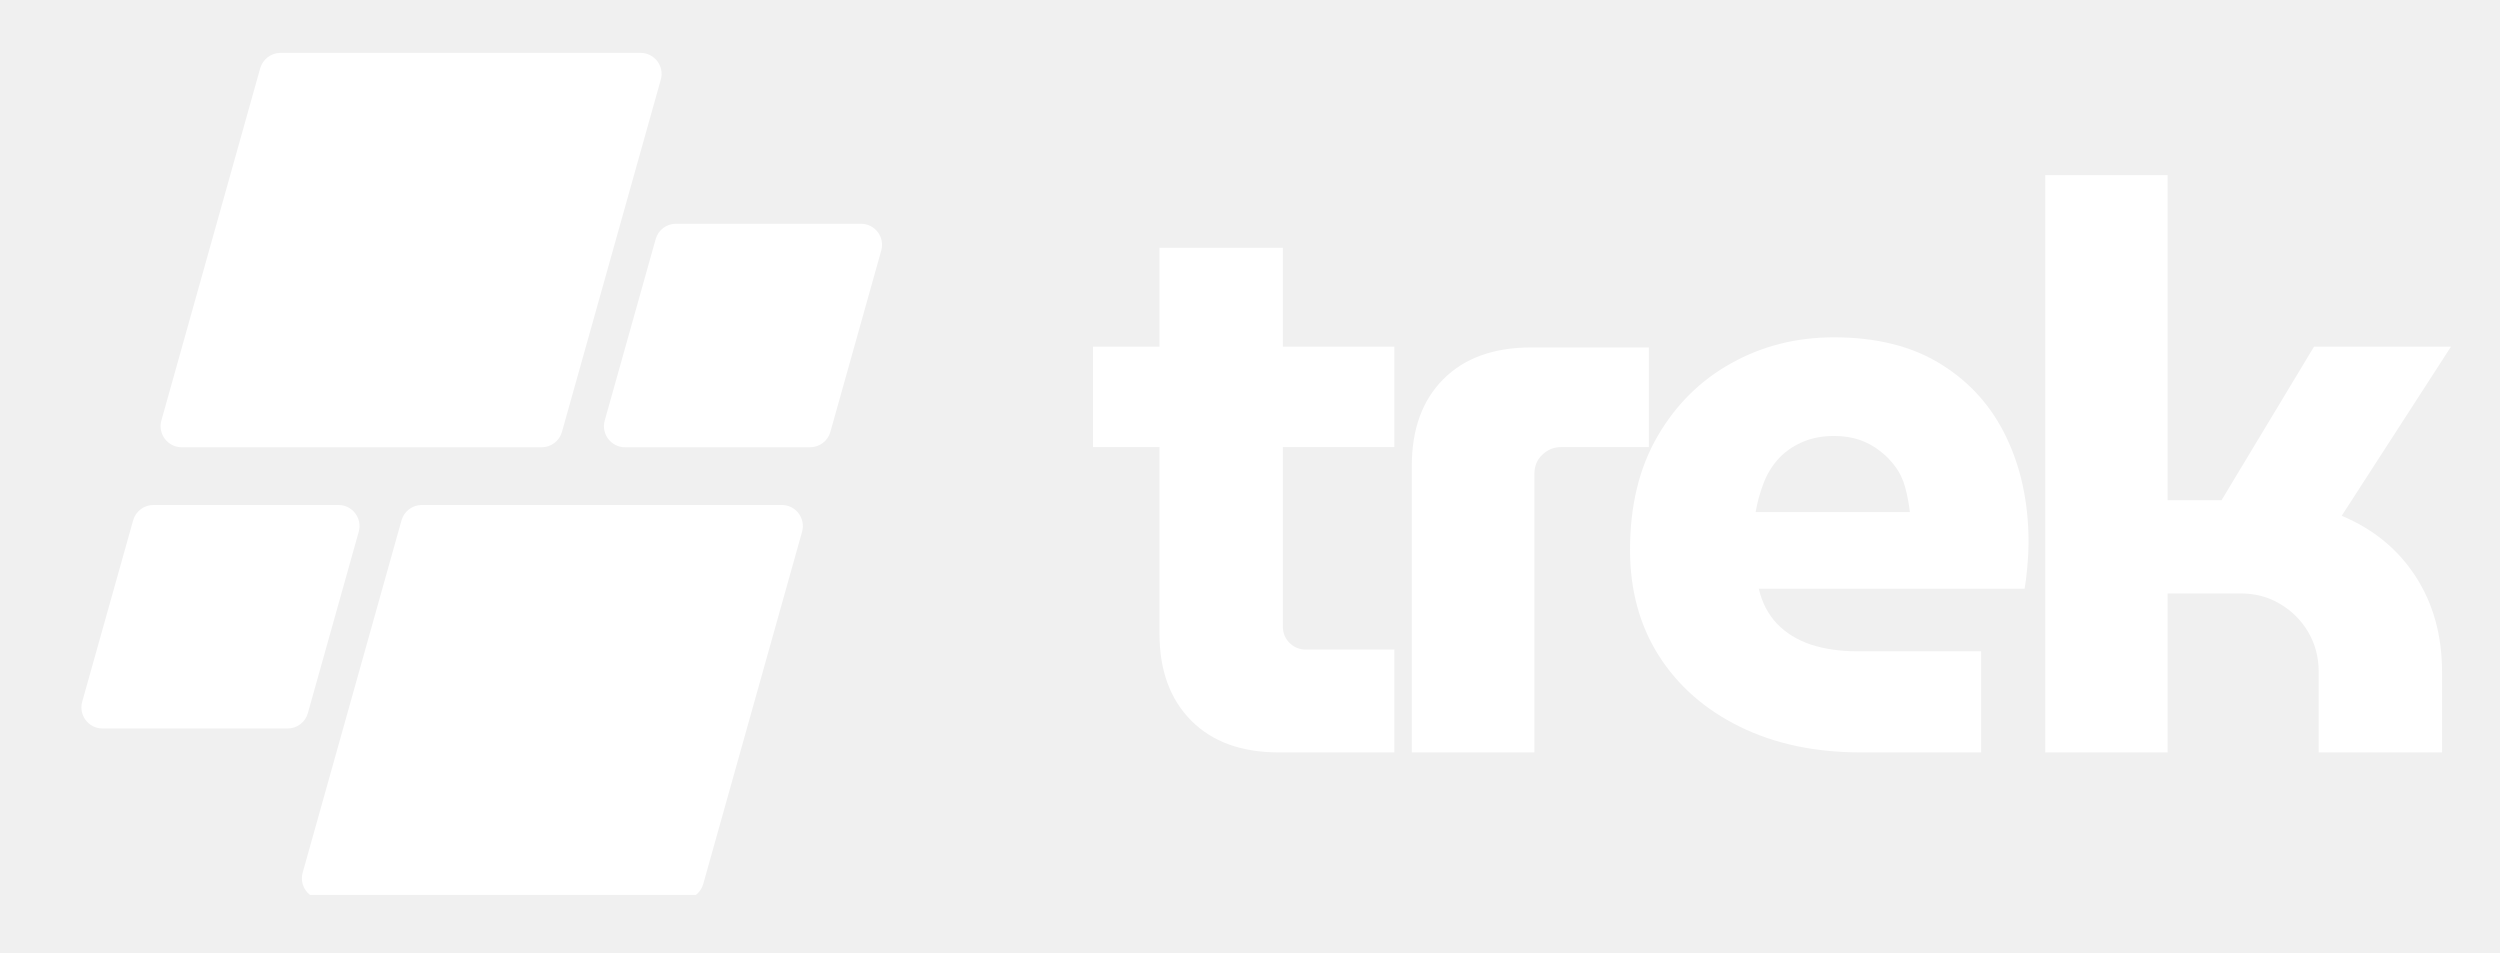
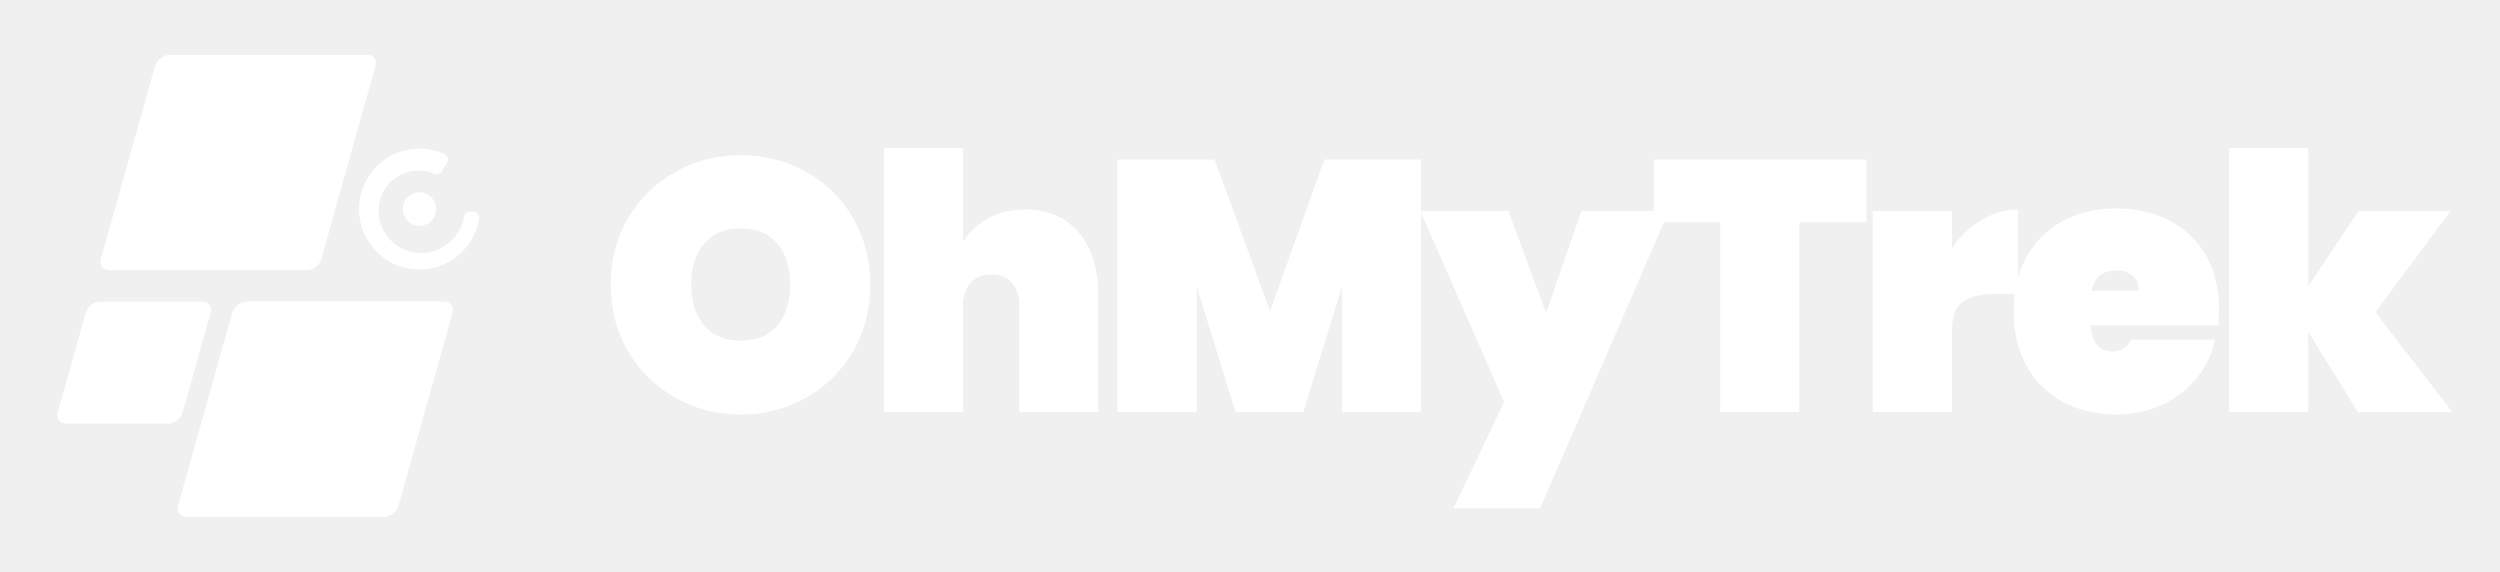
- <svg xmlns="http://www.w3.org/2000/svg" width="210" zoomAndPan="magnify" viewBox="0 0 158 60" height="80" preserveAspectRatio="xMidYMid meet" version="1.0">
-   <defs>
-     <g />
-     <clipPath id="6fc2d66244">
-       <path d="M 68 0.016 L 156 0.016 L 156 59.984 L 68 59.984 Z M 68 0.016 " clip-rule="nonzero" />
-     </clipPath>
-     <clipPath id="8c24476fd5">
-       <rect x="0" width="88" y="0" height="60" />
-     </clipPath>
-     <clipPath id="7dc59fcfd9">
-       <path d="M 5 3.246 L 55.926 3.246 L 55.926 56.465 L 5 56.465 Z M 5 3.246 " clip-rule="nonzero" />
-     </clipPath>
-     <clipPath id="ee56d74713">
-       <path d="M 34.234 28.172 L 11.484 28.172 C 10.602 28.172 9.961 27.328 10.199 26.48 L 16.445 4.219 C 16.609 3.645 17.133 3.246 17.73 3.246 L 40.48 3.246 C 41.363 3.246 42.004 4.09 41.762 4.938 L 35.516 27.199 C 35.355 27.773 34.832 28.172 34.234 28.172 Z M 19.457 44.973 L 22.672 33.512 C 22.91 32.664 22.273 31.82 21.391 31.82 L 9.695 31.82 C 9.098 31.82 8.574 32.219 8.414 32.793 L 5.195 44.254 C 4.957 45.105 5.598 45.945 6.48 45.945 L 18.176 45.945 C 18.773 45.945 19.297 45.551 19.457 44.973 Z M 25.375 32.793 L 19.129 55.055 C 18.891 55.902 19.531 56.746 20.41 56.746 L 43.164 56.746 C 43.762 56.746 44.285 56.348 44.445 55.773 L 50.691 33.512 C 50.93 32.664 50.293 31.82 49.41 31.82 L 26.656 31.82 C 26.062 31.82 25.535 32.219 25.375 32.793 Z M 41.438 15.02 L 38.219 26.48 C 37.98 27.328 38.621 28.172 39.504 28.172 L 51.199 28.172 C 51.793 28.172 52.32 27.773 52.48 27.199 L 55.695 15.738 C 55.934 14.887 55.297 14.047 54.414 14.047 L 42.719 14.047 C 42.121 14.047 41.598 14.441 41.438 15.02 Z M 41.438 15.02 " clip-rule="nonzero" />
-     </clipPath>
-   </defs>
-   <g clip-path="url(#6fc2d66244)">
-     <g transform="matrix(1, 0, 0, 1, 68, -0.000000000000011803)">
-       <g clip-path="url(#8c24476fd5)">
-         <g fill="#ffffff" fill-opacity="1">
-           <g transform="translate(0.529693, 47.45721)">
-             <g>
-               <path d="M 12.297 0 C 9.93 0 8.082 -0.672 6.75 -2.016 C 5.414 -3.367 4.75 -5.195 4.75 -7.5 L 4.75 -31.891 L 12.547 -31.891 L 12.547 -7.953 C 12.547 -7.547 12.688 -7.203 12.969 -6.922 C 13.25 -6.641 13.594 -6.5 14 -6.5 L 19.594 -6.5 L 19.594 0 Z M 0.547 -19.297 L 0.547 -25.641 L 19.594 -25.641 L 19.594 -19.297 Z M 0.547 -19.297 " />
-             </g>
-           </g>
-         </g>
-         <g fill="#ffffff" fill-opacity="1">
-           <g transform="translate(18.5215, 47.45721)">
-             <g>
-               <path d="M 2.703 0 L 2.703 -18.094 C 2.703 -20.426 3.367 -22.258 4.703 -23.594 C 6.035 -24.926 7.883 -25.594 10.25 -25.594 L 17.688 -25.594 L 17.688 -19.297 L 12.141 -19.297 C 11.68 -19.297 11.285 -19.133 10.953 -18.812 C 10.617 -18.5 10.453 -18.094 10.453 -17.594 L 10.453 0 Z M 2.703 0 " />
-             </g>
-           </g>
-         </g>
-         <g fill="#ffffff" fill-opacity="1">
-           <g transform="translate(33.31475, 47.45721)">
-             <g>
-               <path d="M 16.297 0 C 13.398 0 10.848 -0.539 8.641 -1.625 C 6.441 -2.707 4.734 -4.207 3.516 -6.125 C 2.305 -8.039 1.703 -10.266 1.703 -12.797 C 1.703 -15.598 2.285 -18 3.453 -20 C 4.617 -22 6.176 -23.535 8.125 -24.609 C 10.07 -25.691 12.227 -26.234 14.594 -26.234 C 17.289 -26.234 19.547 -25.664 21.359 -24.531 C 23.18 -23.406 24.555 -21.867 25.484 -19.922 C 26.422 -17.973 26.891 -15.75 26.891 -13.25 C 26.891 -12.812 26.863 -12.301 26.812 -11.719 C 26.758 -11.133 26.703 -10.676 26.641 -10.344 L 9.844 -10.344 C 10.039 -9.477 10.422 -8.742 10.984 -8.141 C 11.555 -7.547 12.273 -7.102 13.141 -6.812 C 14.016 -6.531 14.984 -6.391 16.047 -6.391 L 23.891 -6.391 L 23.891 0 Z M 9.641 -15.188 L 19.391 -15.188 C 19.328 -15.727 19.227 -16.25 19.094 -16.75 C 18.957 -17.25 18.75 -17.688 18.469 -18.062 C 18.188 -18.445 17.859 -18.781 17.484 -19.062 C 17.117 -19.352 16.695 -19.582 16.219 -19.75 C 15.738 -19.914 15.195 -20 14.594 -20 C 13.832 -20 13.148 -19.863 12.547 -19.594 C 11.941 -19.32 11.441 -18.961 11.047 -18.516 C 10.648 -18.066 10.344 -17.551 10.125 -16.969 C 9.906 -16.383 9.742 -15.789 9.641 -15.188 Z M 9.641 -15.188 " />
-             </g>
-           </g>
-         </g>
-         <g fill="#ffffff" fill-opacity="1">
-           <g transform="translate(58.35337, 47.45721)">
-             <g>
-               <path d="M 2.906 0 L 2.906 -36.484 L 10.641 -36.484 L 10.641 -15.938 L 14.047 -15.938 L 19.891 -25.641 L 28.547 -25.641 L 21.641 -14.953 C 23.641 -14.117 25.195 -12.844 26.312 -11.125 C 27.426 -9.406 27.984 -7.395 27.984 -5.094 L 27.984 0 L 20.188 0 L 20.188 -5.094 C 20.188 -6.031 19.961 -6.875 19.516 -7.625 C 19.066 -8.375 18.473 -8.961 17.734 -9.391 C 17.004 -9.828 16.176 -10.047 15.25 -10.047 L 10.641 -10.047 L 10.641 0 Z M 2.906 0 " />
-             </g>
-           </g>
-         </g>
-       </g>
+ <svg xmlns="http://www.w3.org/2000/svg" viewBox="0 0 279.7 63.96" width="559.4" height="127.92">
+   <g transform="translate(30.97,31.98) scale(0.13)">
+     <g transform="skewX(-15.67)">
+       <rect x="-157.89" y="-198.8" width="189.7" height="185.3" rx="9.9" fill="#ffffff" />
+       <rect x="-157.97" y="13.55" width="107.5" height="105" rx="9.9" fill="#ffffff" />
+       <rect x="-31.91" y="13.5" width="189.7" height="185.3" rx="9.9" fill="#ffffff" />
    </g>
+     <path fill="#ffffff" d="M 174.13 -58.07 A 52 52 0 1 1 144.4 -113.33 A 5 5 0 0 1 146.62 -106.23 L 141.99 -98.43 A 5 5 0 0 1 135.73 -96.39 C 129.48 -99.11 122.39 -99.92 115.63 -98.62 C 108.87 -97.32 102.45 -93.92 97.53 -88.9 C 92.61 -83.88 89.2 -77.25 88.02 -70.12 C 86.85 -62.99 87.92 -55.39 91.19 -48.7 C 94.46 -42.01 99.92 -36.28 106.67 -32.65 C 113.42 -29.03 121.43 -27.55 129.2 -28.61 C 136.98 -29.67 144.48 -33.28 150.23 -38.83 C 155.97 -44.38 159.91 -51.85 161.24 -59.79 A 5 5 0 0 1 166.42 -63.98 L 169.43 -63.84 A 5 5 0 0 1 174.13 -58.07 Z" />
+     <circle cx="122.75" cy="-66.05" r="14.4" fill="#ffffff" />
  </g>
-   <g clip-path="url(#7dc59fcfd9)">
-     <g clip-path="url(#ee56d74713)">
-       <path fill="#ffffff" d="M 4.957 3.246 L 4.957 56.465 L 55.926 56.465 L 55.926 3.246 Z M 4.957 3.246 " fill-opacity="1" fill-rule="nonzero" />
-     </g>
+   <g transform="translate(67.13,46.1)">
+     <path fill="#ffffff" d="M1.20 -14.24Q1.20 -18.39 3.15 -21.71Q5.11 -25.02 8.44 -26.87Q11.77 -28.73 15.76 -28.73Q19.75 -28.73 23.06 -26.87Q26.37 -25.02 28.31 -21.71Q30.24 -18.39 30.24 -14.24Q30.24 -10.09 28.31 -6.78Q26.37 -3.47 23.04 -1.60Q19.71 0.28 15.76 0.28Q11.77 0.28 8.44 -1.60Q5.11 -3.47 3.15 -6.78Q1.20 -10.09 1.20 -14.24ZM21.27 -14.24Q21.27 -17.16 19.83 -18.85Q18.39 -20.55 15.76 -20.55Q13.09 -20.55 11.65 -18.85Q10.21 -17.16 10.21 -14.24Q10.21 -11.37 11.65 -9.68Q13.09 -7.98 15.76 -7.98Q18.39 -7.98 19.83 -9.68Q21.27 -11.37 21.27 -14.24Z M55.74 -13.05V0.00H46.92V-11.93Q46.92 -13.53 46.06 -14.46Q45.21 -15.40 43.77 -15.40Q42.29 -15.40 41.46 -14.46Q40.62 -13.53 40.62 -11.93V0.00H31.76V-29.53H40.62V-19.07Q41.66 -20.67 43.39 -21.67Q45.13 -22.66 47.52 -22.66Q51.39 -22.66 53.57 -20.07Q55.74 -17.48 55.74 -13.05Z M91.85 -28.25V0.00H83.03V-14.08L78.68 0.00H71.10L66.75 -14.08V0.00H57.89V-28.25H68.75L74.97 -11.29L81.04 -28.25Z M119.58 -22.50 105.18 10.77H95.48L101.15 -1.12L91.77 -22.50H101.62L105.85 -11.09L109.80 -22.50Z M141.68 -28.25V-21.23H134.18V0.00H125.33V-21.23H117.90V-28.25Z M158.64 -22.66V-13.21H156.13Q153.61 -13.21 152.44 -12.33Q151.26 -11.45 151.26 -9.22V0.00H142.40V-22.50H151.26V-18.35Q152.62 -20.31 154.57 -21.49Q156.53 -22.66 158.64 -22.66Z M181.03 -9.70H166.78Q166.98 -6.78 169.21 -6.78Q170.65 -6.78 171.29 -8.10H180.67Q180.19 -5.71 178.65 -3.81Q177.11 -1.92 174.78 -0.82Q172.45 0.28 169.65 0.28Q166.30 0.28 163.69 -1.12Q161.08 -2.51 159.62 -5.13Q158.16 -7.74 158.16 -11.25Q158.16 -14.76 159.62 -17.38Q161.08 -19.99 163.69 -21.39Q166.30 -22.78 169.65 -22.78Q173.01 -22.78 175.62 -21.41Q178.23 -20.03 179.69 -17.48Q181.14 -14.92 181.14 -11.45Q181.14 -10.53 181.03 -9.70ZM172.17 -13.57Q172.17 -14.68 171.45 -15.26Q170.73 -15.84 169.65 -15.84Q167.30 -15.84 166.90 -13.57Z M196.67 0.00 191.12 -8.98V0.00H182.26V-29.53H191.12V-14.08L196.75 -22.50H207.04L198.62 -11.17L207.24 0.00Z" />
  </g>
</svg>
